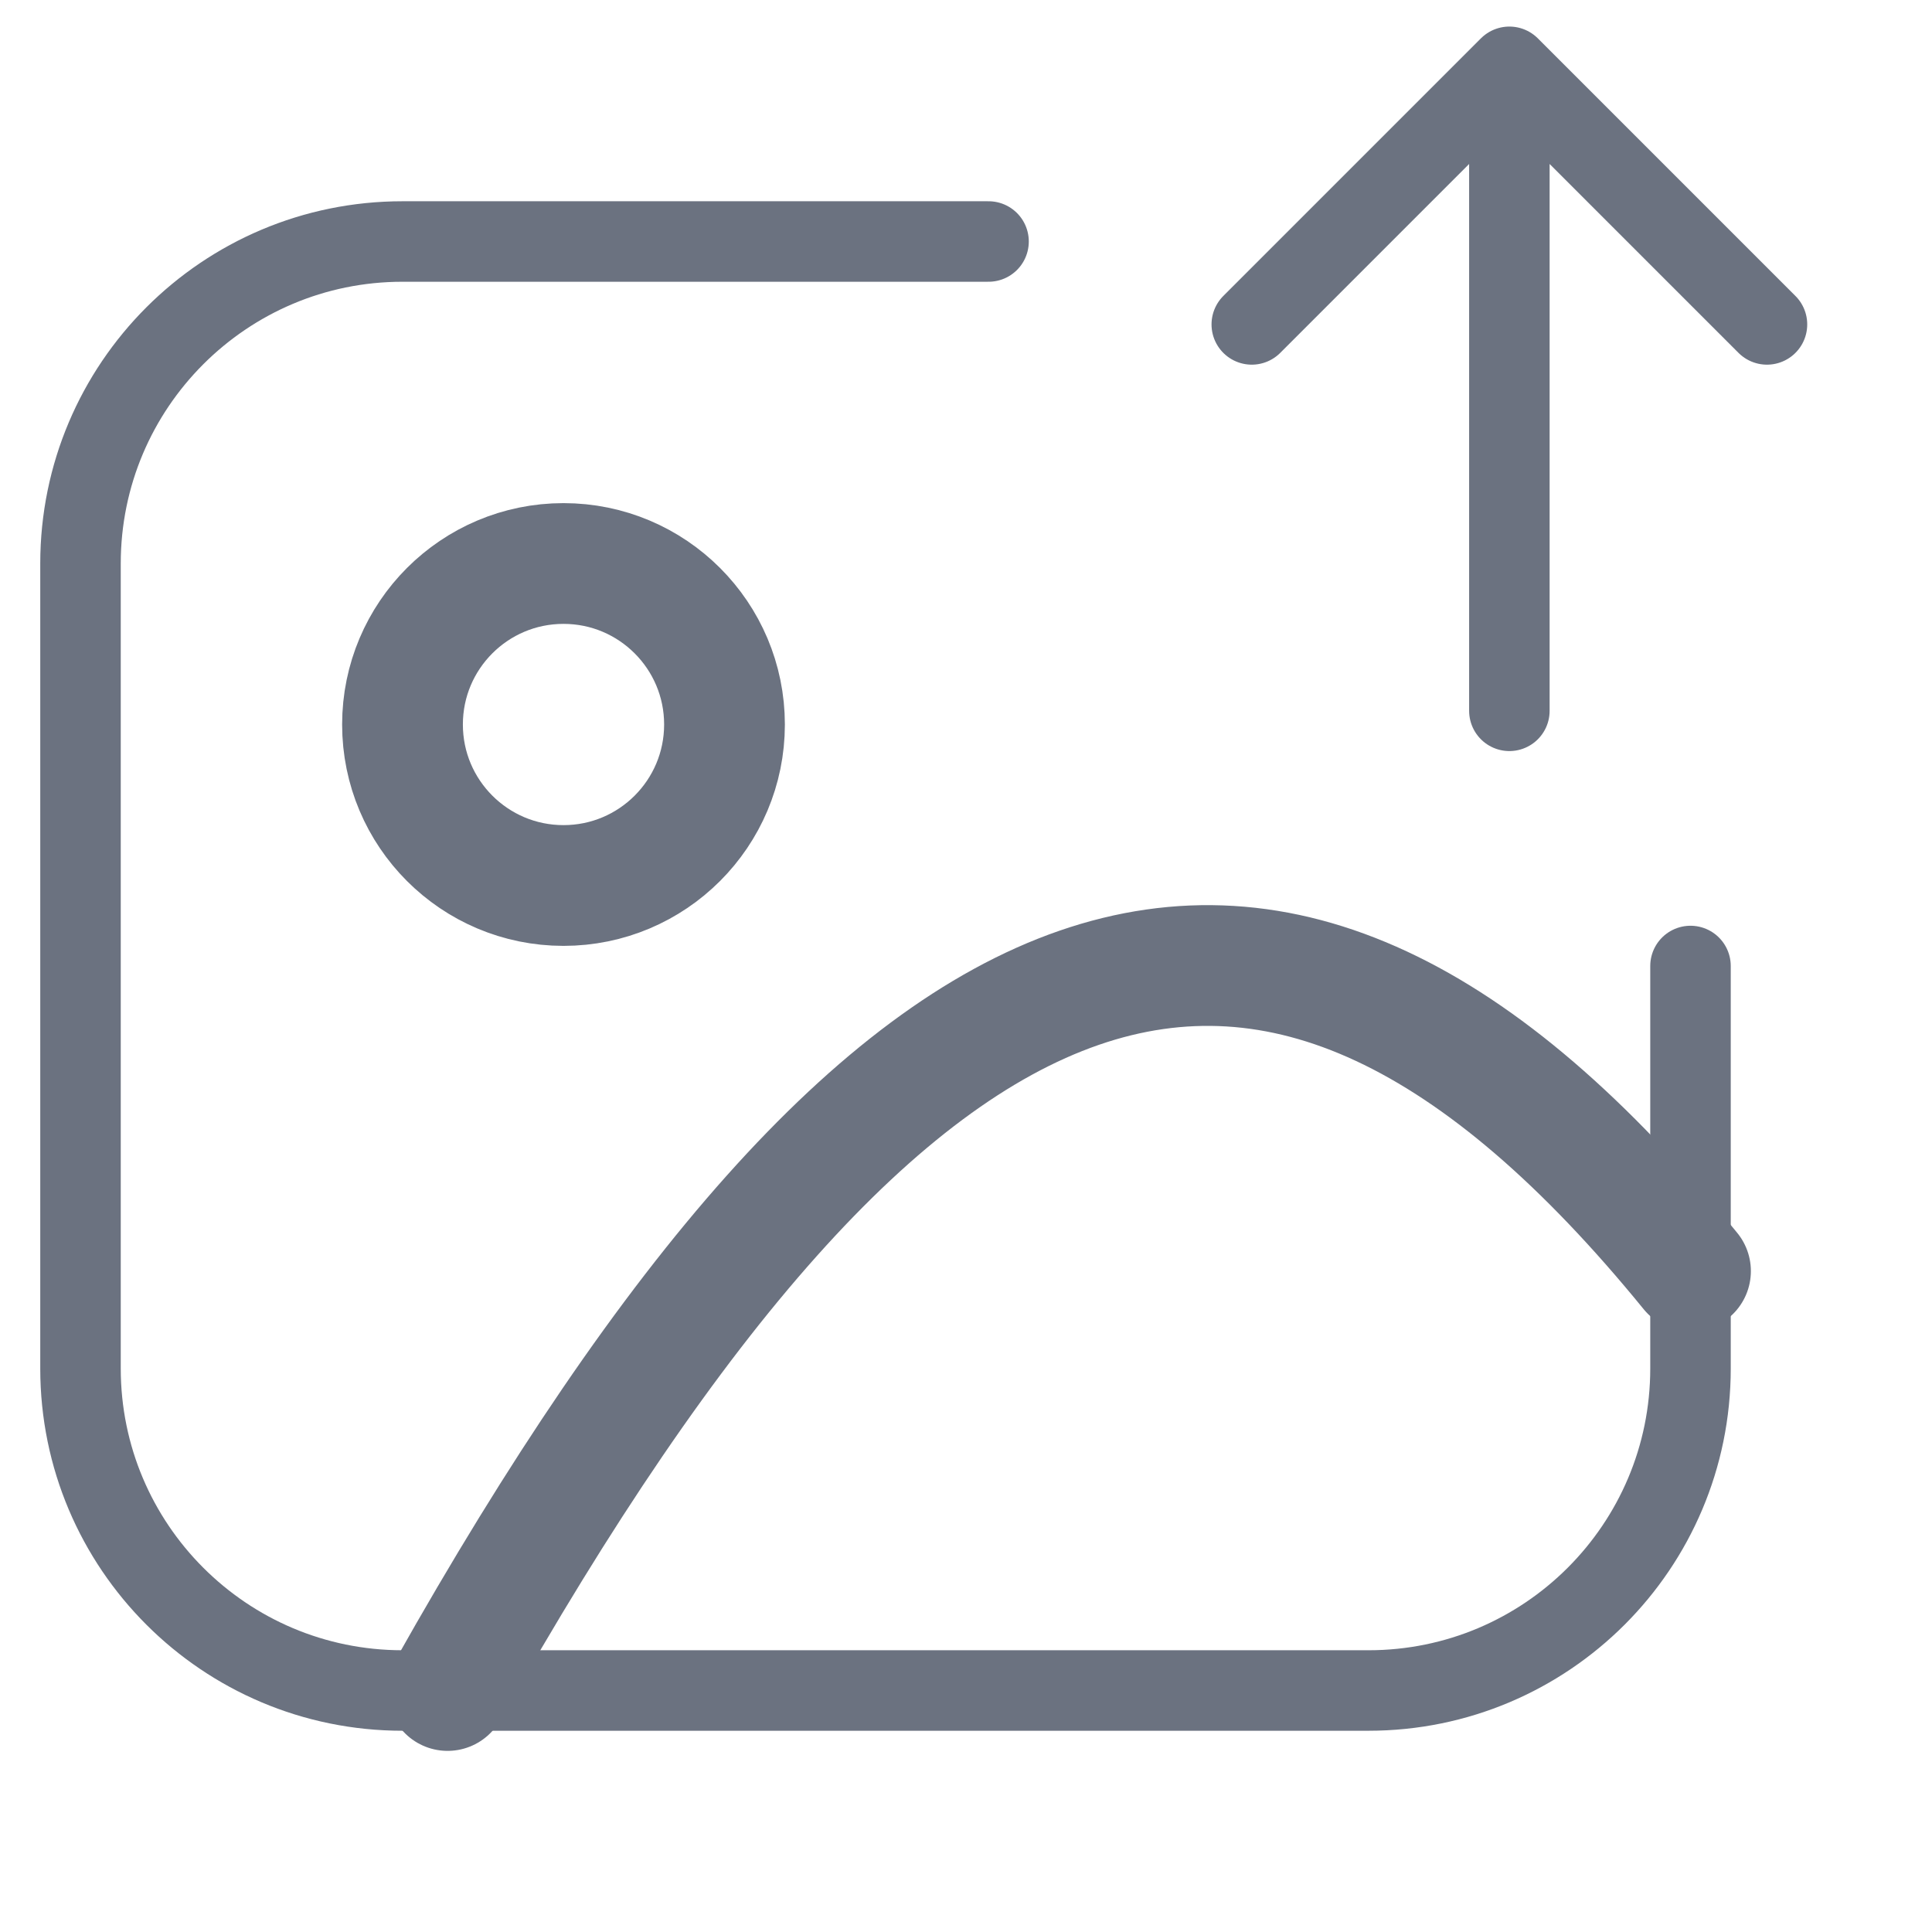
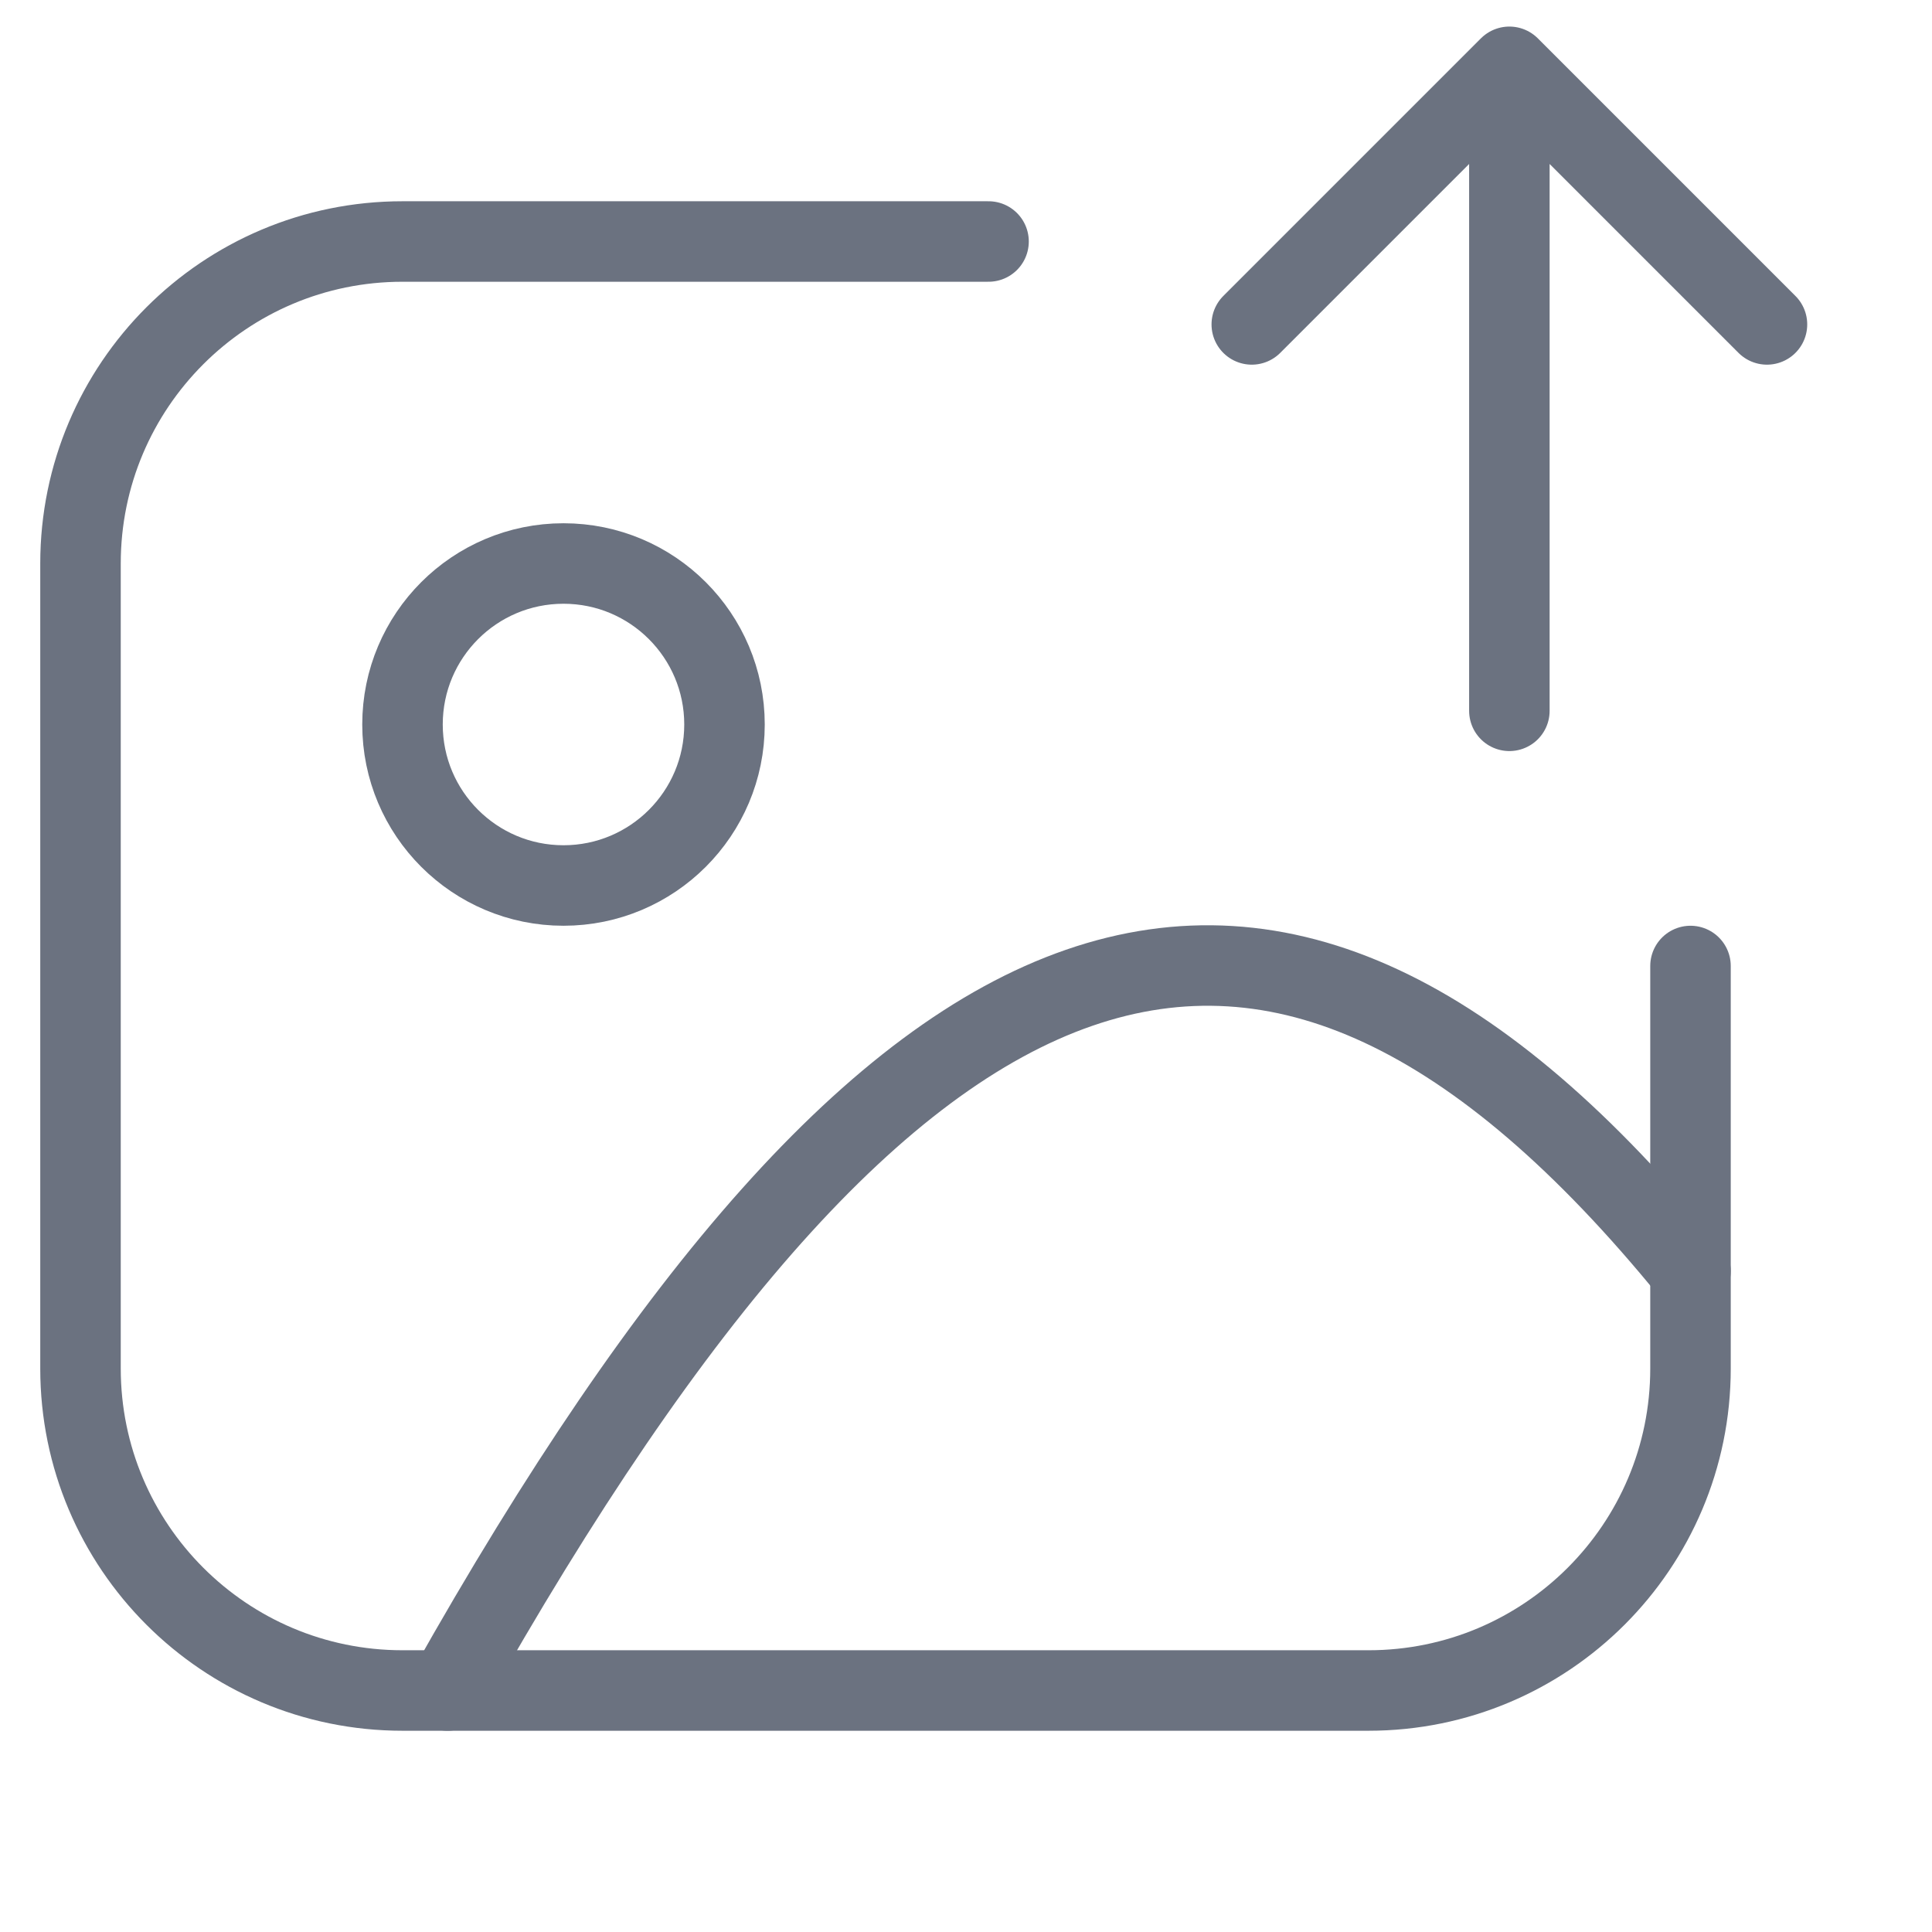
<svg xmlns="http://www.w3.org/2000/svg" width="16" height="16" viewBox="0 0 24 24" fill="none">
-   <path d="M7 11a2 2 0 1 0 0-4 2 2 0 0 0 0 4ZM5.56 21c5.57-9.9 10.2-11.64 15.44-5.21" stroke="#6b7280" stroke-width="1.5" stroke-linecap="round" stroke-linejoin="round" />
+   <path d="M7 11a2 2 0 1 0 0-4 2 2 0 0 0 0 4ZM5.56 21c5.57-9.9 10.2-11.64 15.44-5.21" stroke="#6b7280" strokeWidth="1.5" stroke-linecap="round" stroke-linejoin="round" />
  <path d="M12.28 3H5a4 4 0 0 0-4 4v10a4 4 0 0 0 4 4h12a4 4 0 0 0 4-4v-5M18.75 8.83v-8M15.55 4.03l3.2-3.2 3.2 3.2" stroke="#6b7280" strokeWidth="1.5" stroke-linecap="round" stroke-linejoin="round" />
</svg>
